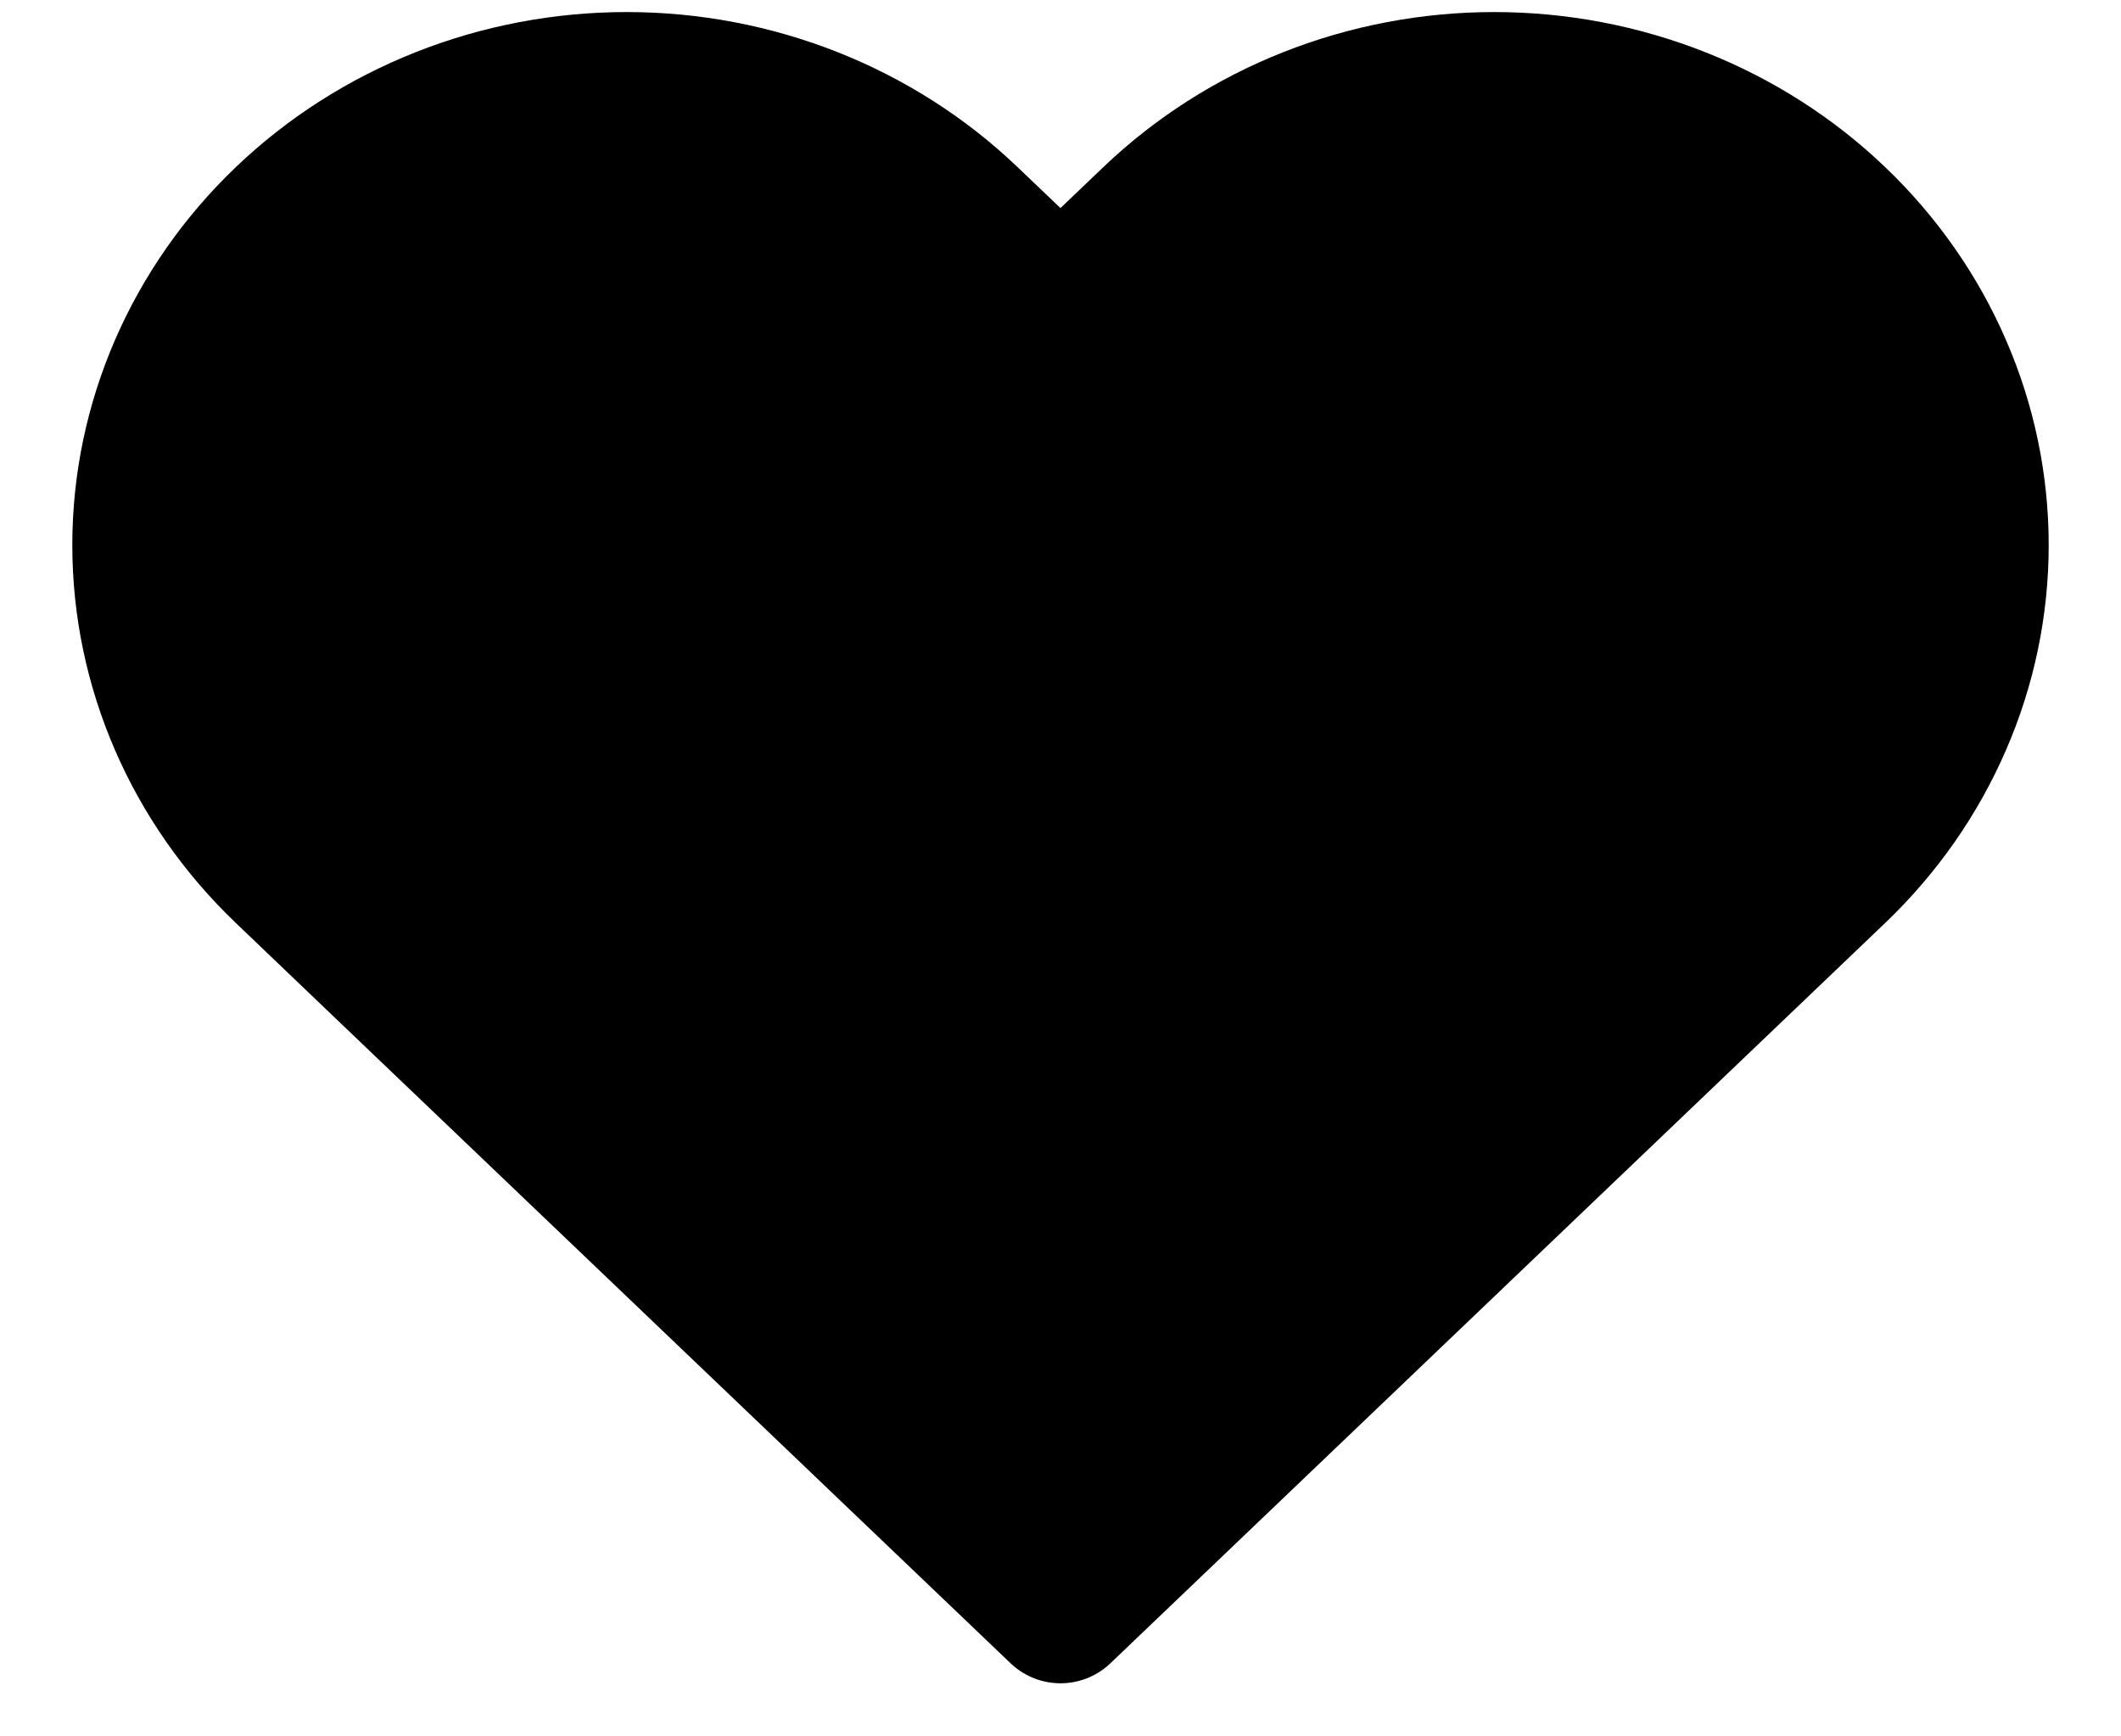
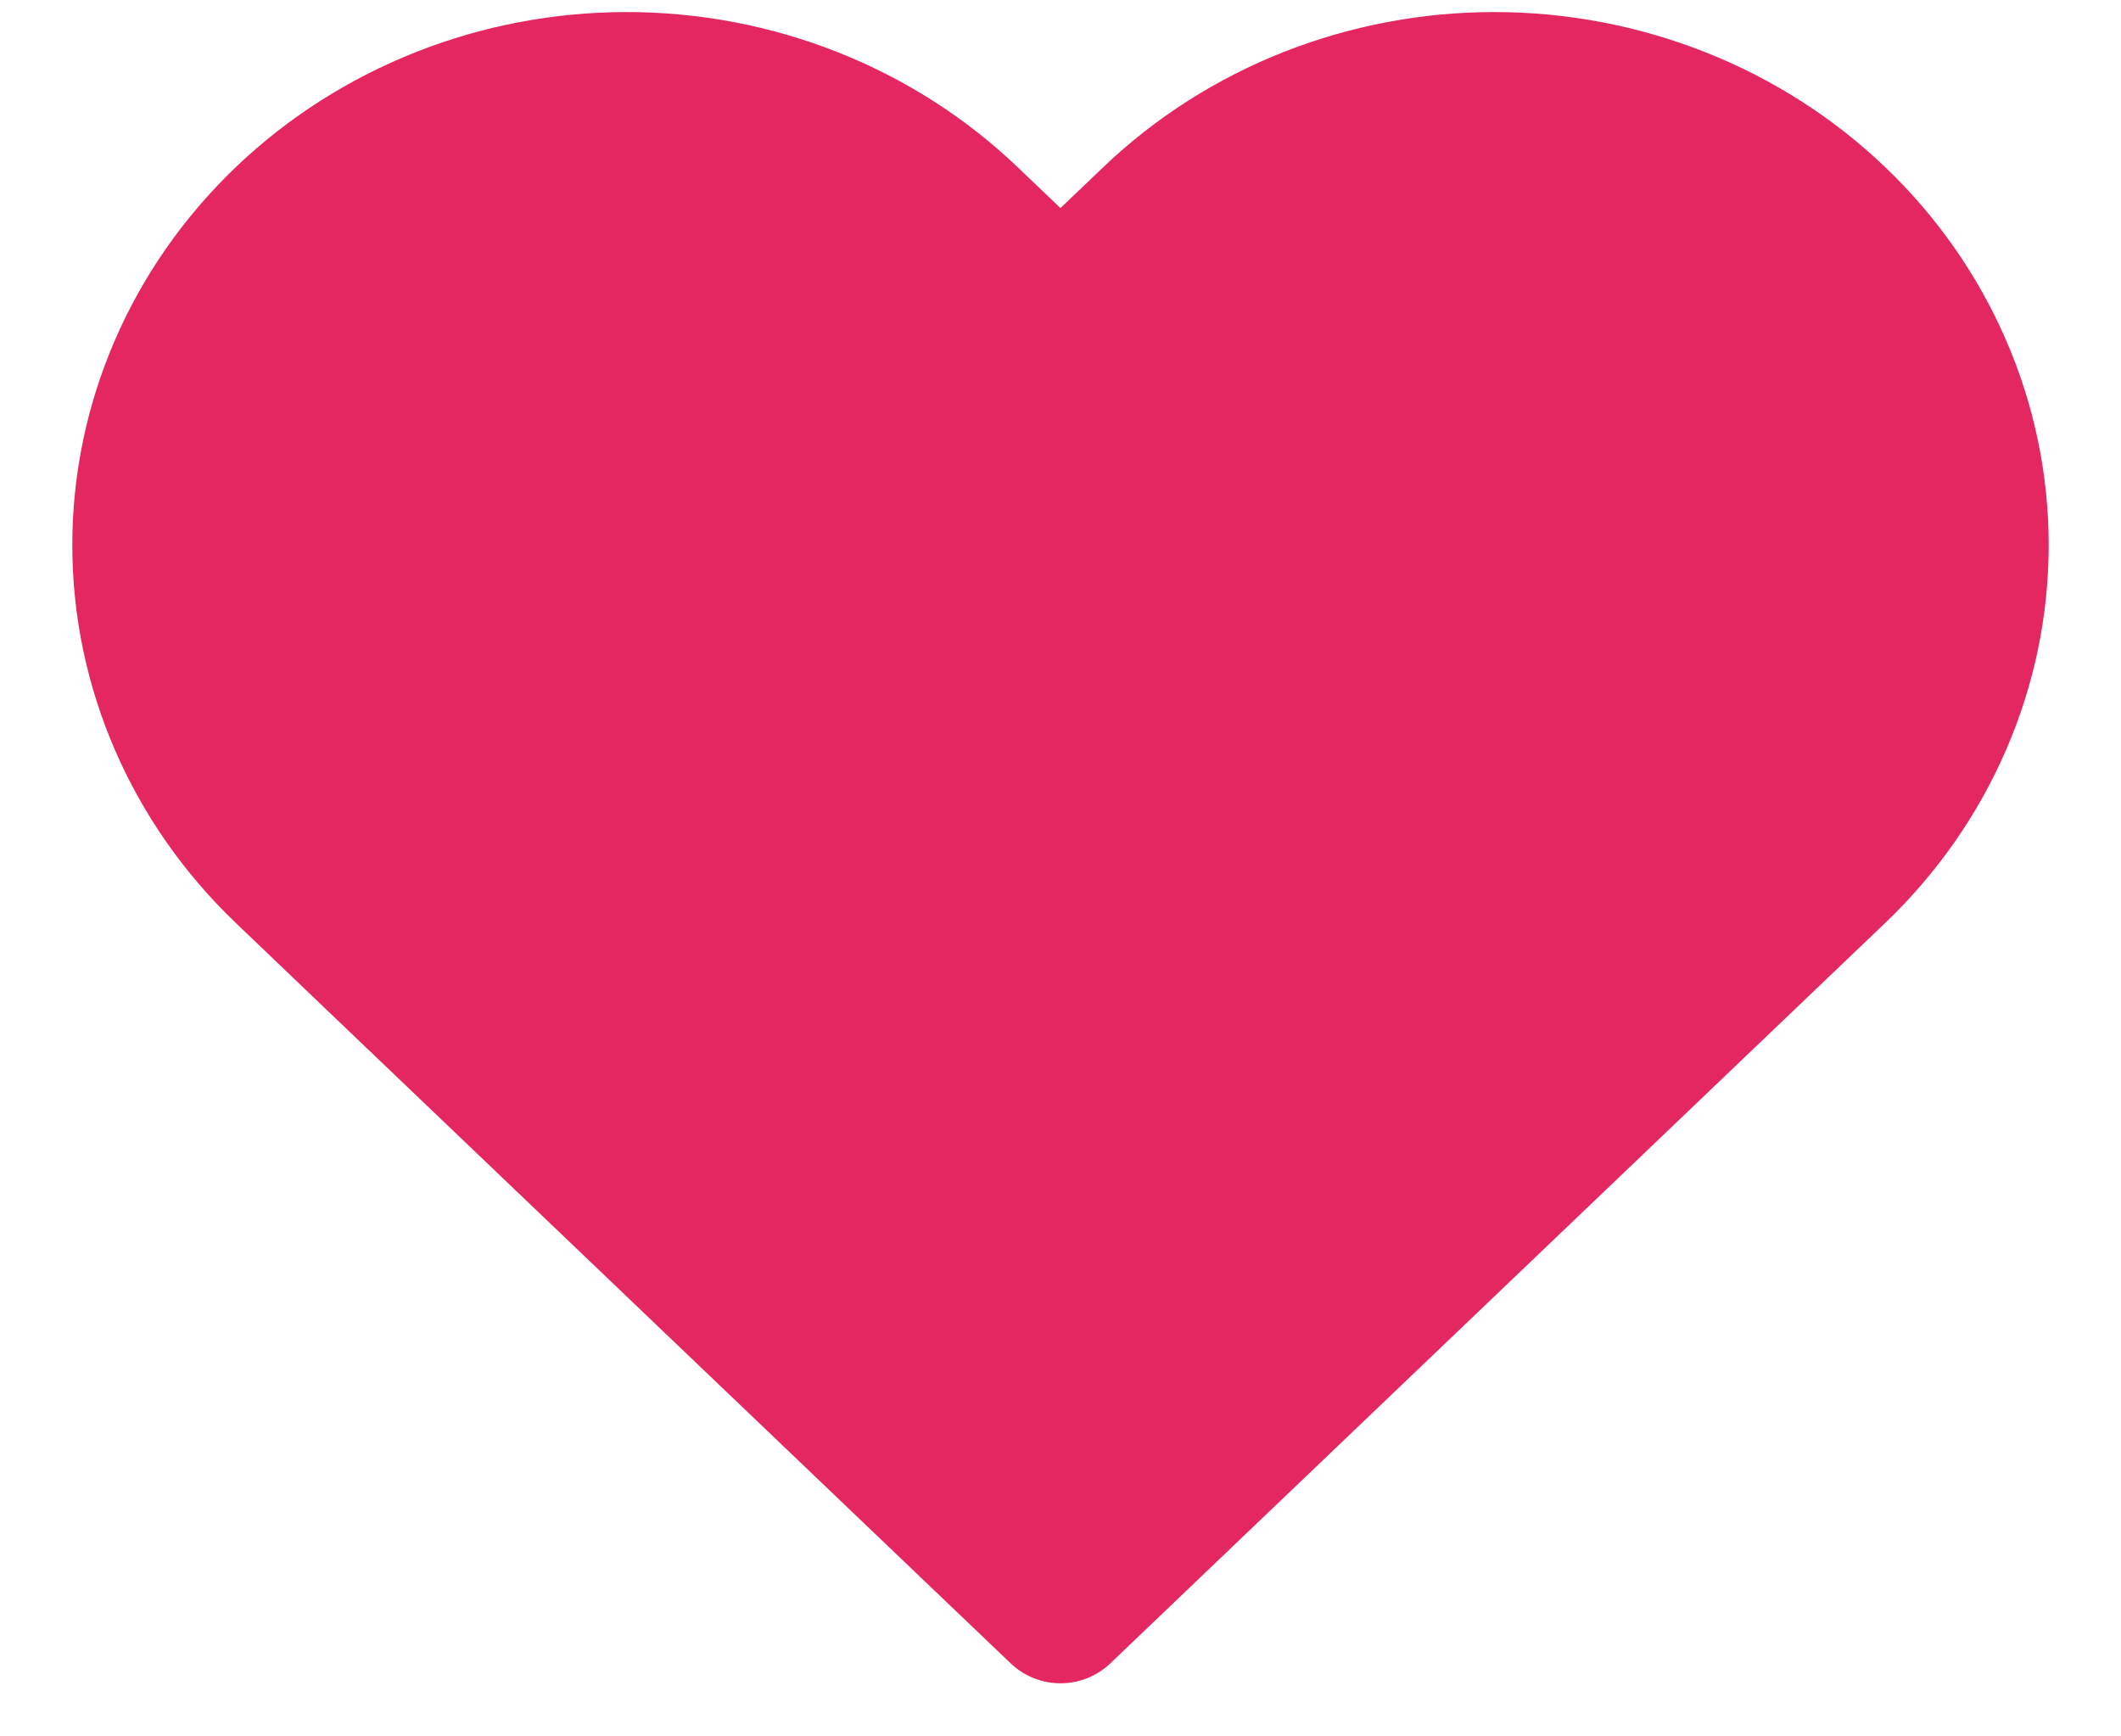
<svg xmlns="http://www.w3.org/2000/svg" width="22" height="18" viewBox="0 0 22 18" fill="none">
-   <path d="M19.035 2.275C18.571 1.831 18.02 1.479 17.413 1.239C16.806 0.999 16.156 0.875 15.499 0.875C14.842 0.875 14.192 0.999 13.585 1.239C12.979 1.479 12.428 1.831 11.963 2.275L11 3.195L10.036 2.275C9.098 1.379 7.827 0.875 6.5 0.875C5.174 0.875 3.902 1.379 2.965 2.275C2.027 3.171 1.5 4.386 1.5 5.653C1.5 6.92 2.027 8.135 2.965 9.031L3.928 9.952L11 16.708L18.071 9.952L19.035 9.031C19.499 8.588 19.868 8.061 20.119 7.481C20.371 6.902 20.5 6.28 20.5 5.653C20.5 5.026 20.371 4.404 20.119 3.825C19.868 3.245 19.499 2.718 19.035 2.275Z" fill="black" stroke="black" stroke-width="1.5" stroke-linecap="round" stroke-linejoin="round" />
+   <path d="M19.035 2.275C18.571 1.831 18.02 1.479 17.413 1.239C16.806 0.999 16.156 0.875 15.499 0.875C14.842 0.875 14.192 0.999 13.585 1.239C12.979 1.479 12.428 1.831 11.963 2.275L11 3.195L10.036 2.275C9.098 1.379 7.827 0.875 6.5 0.875C5.174 0.875 3.902 1.379 2.965 2.275C2.027 3.171 1.5 4.386 1.5 5.653C1.5 6.92 2.027 8.135 2.965 9.031L3.928 9.952L11 16.708L18.071 9.952L19.035 9.031C19.499 8.588 19.868 8.061 20.119 7.481C20.371 6.902 20.5 6.28 20.5 5.653C20.5 5.026 20.371 4.404 20.119 3.825C19.868 3.245 19.499 2.718 19.035 2.275Z" fill="#E42760" stroke="#E42760" stroke-width="1.5" stroke-linecap="round" stroke-linejoin="round" />
</svg>
